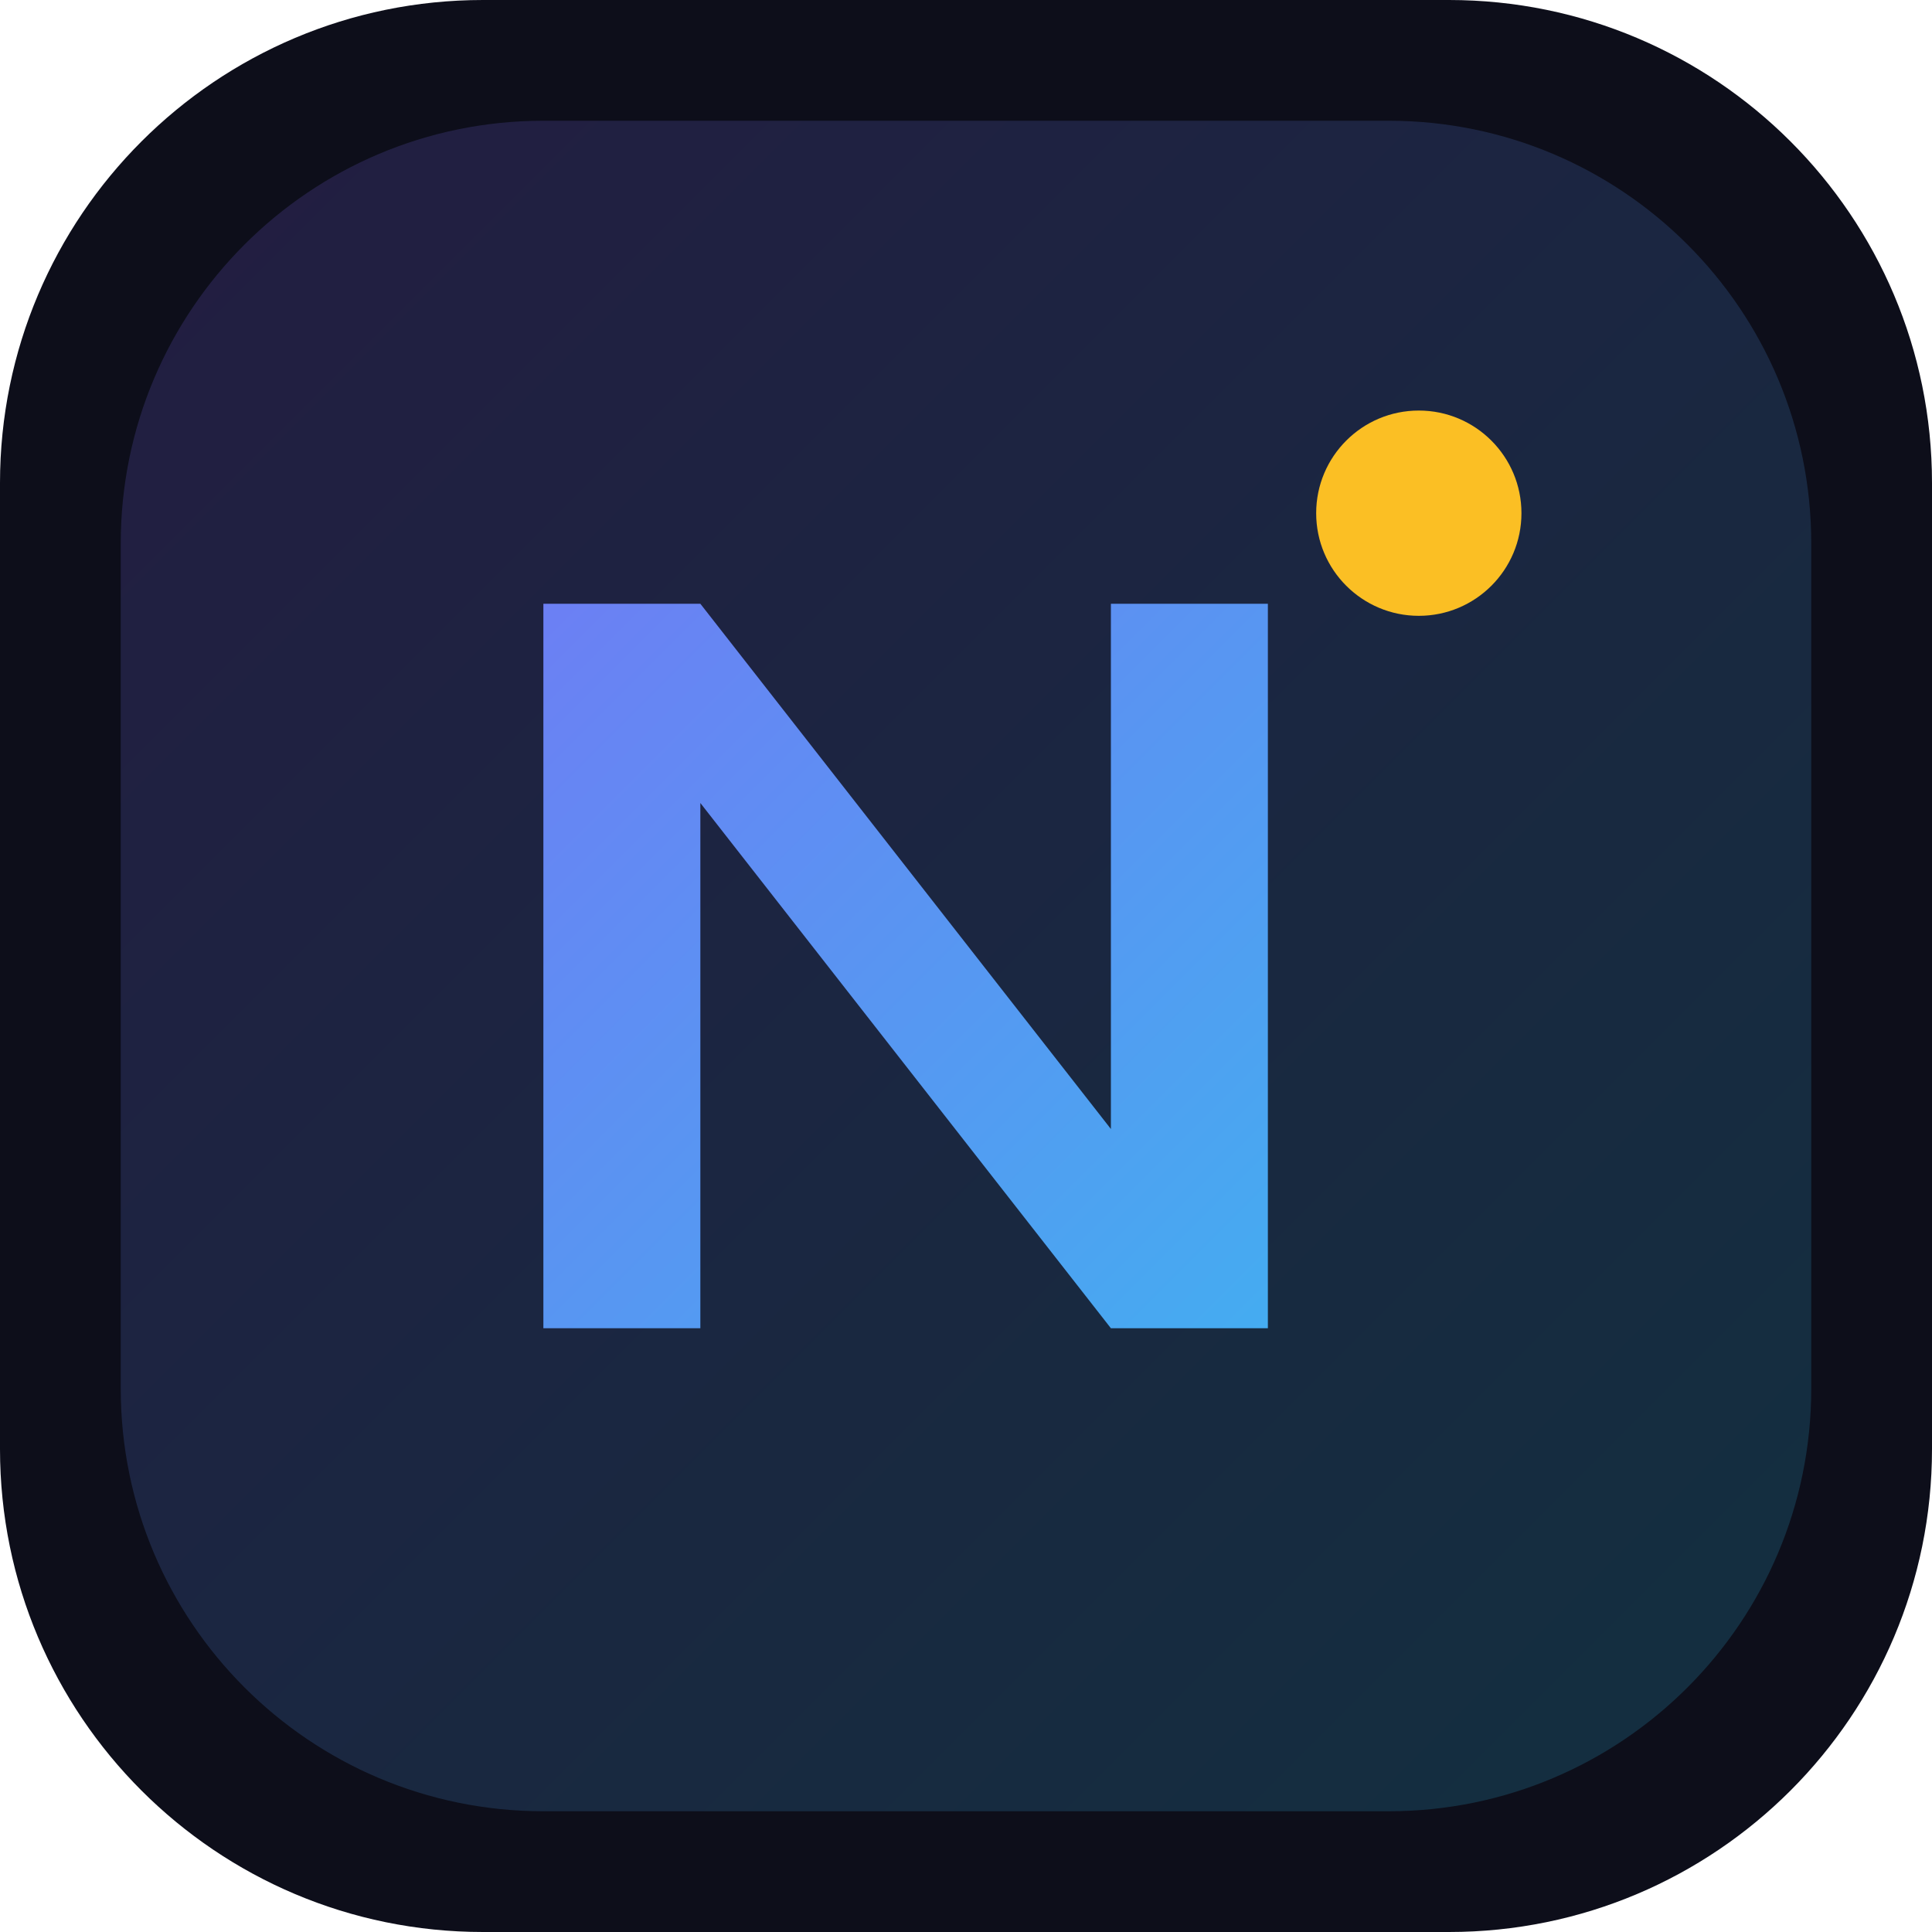
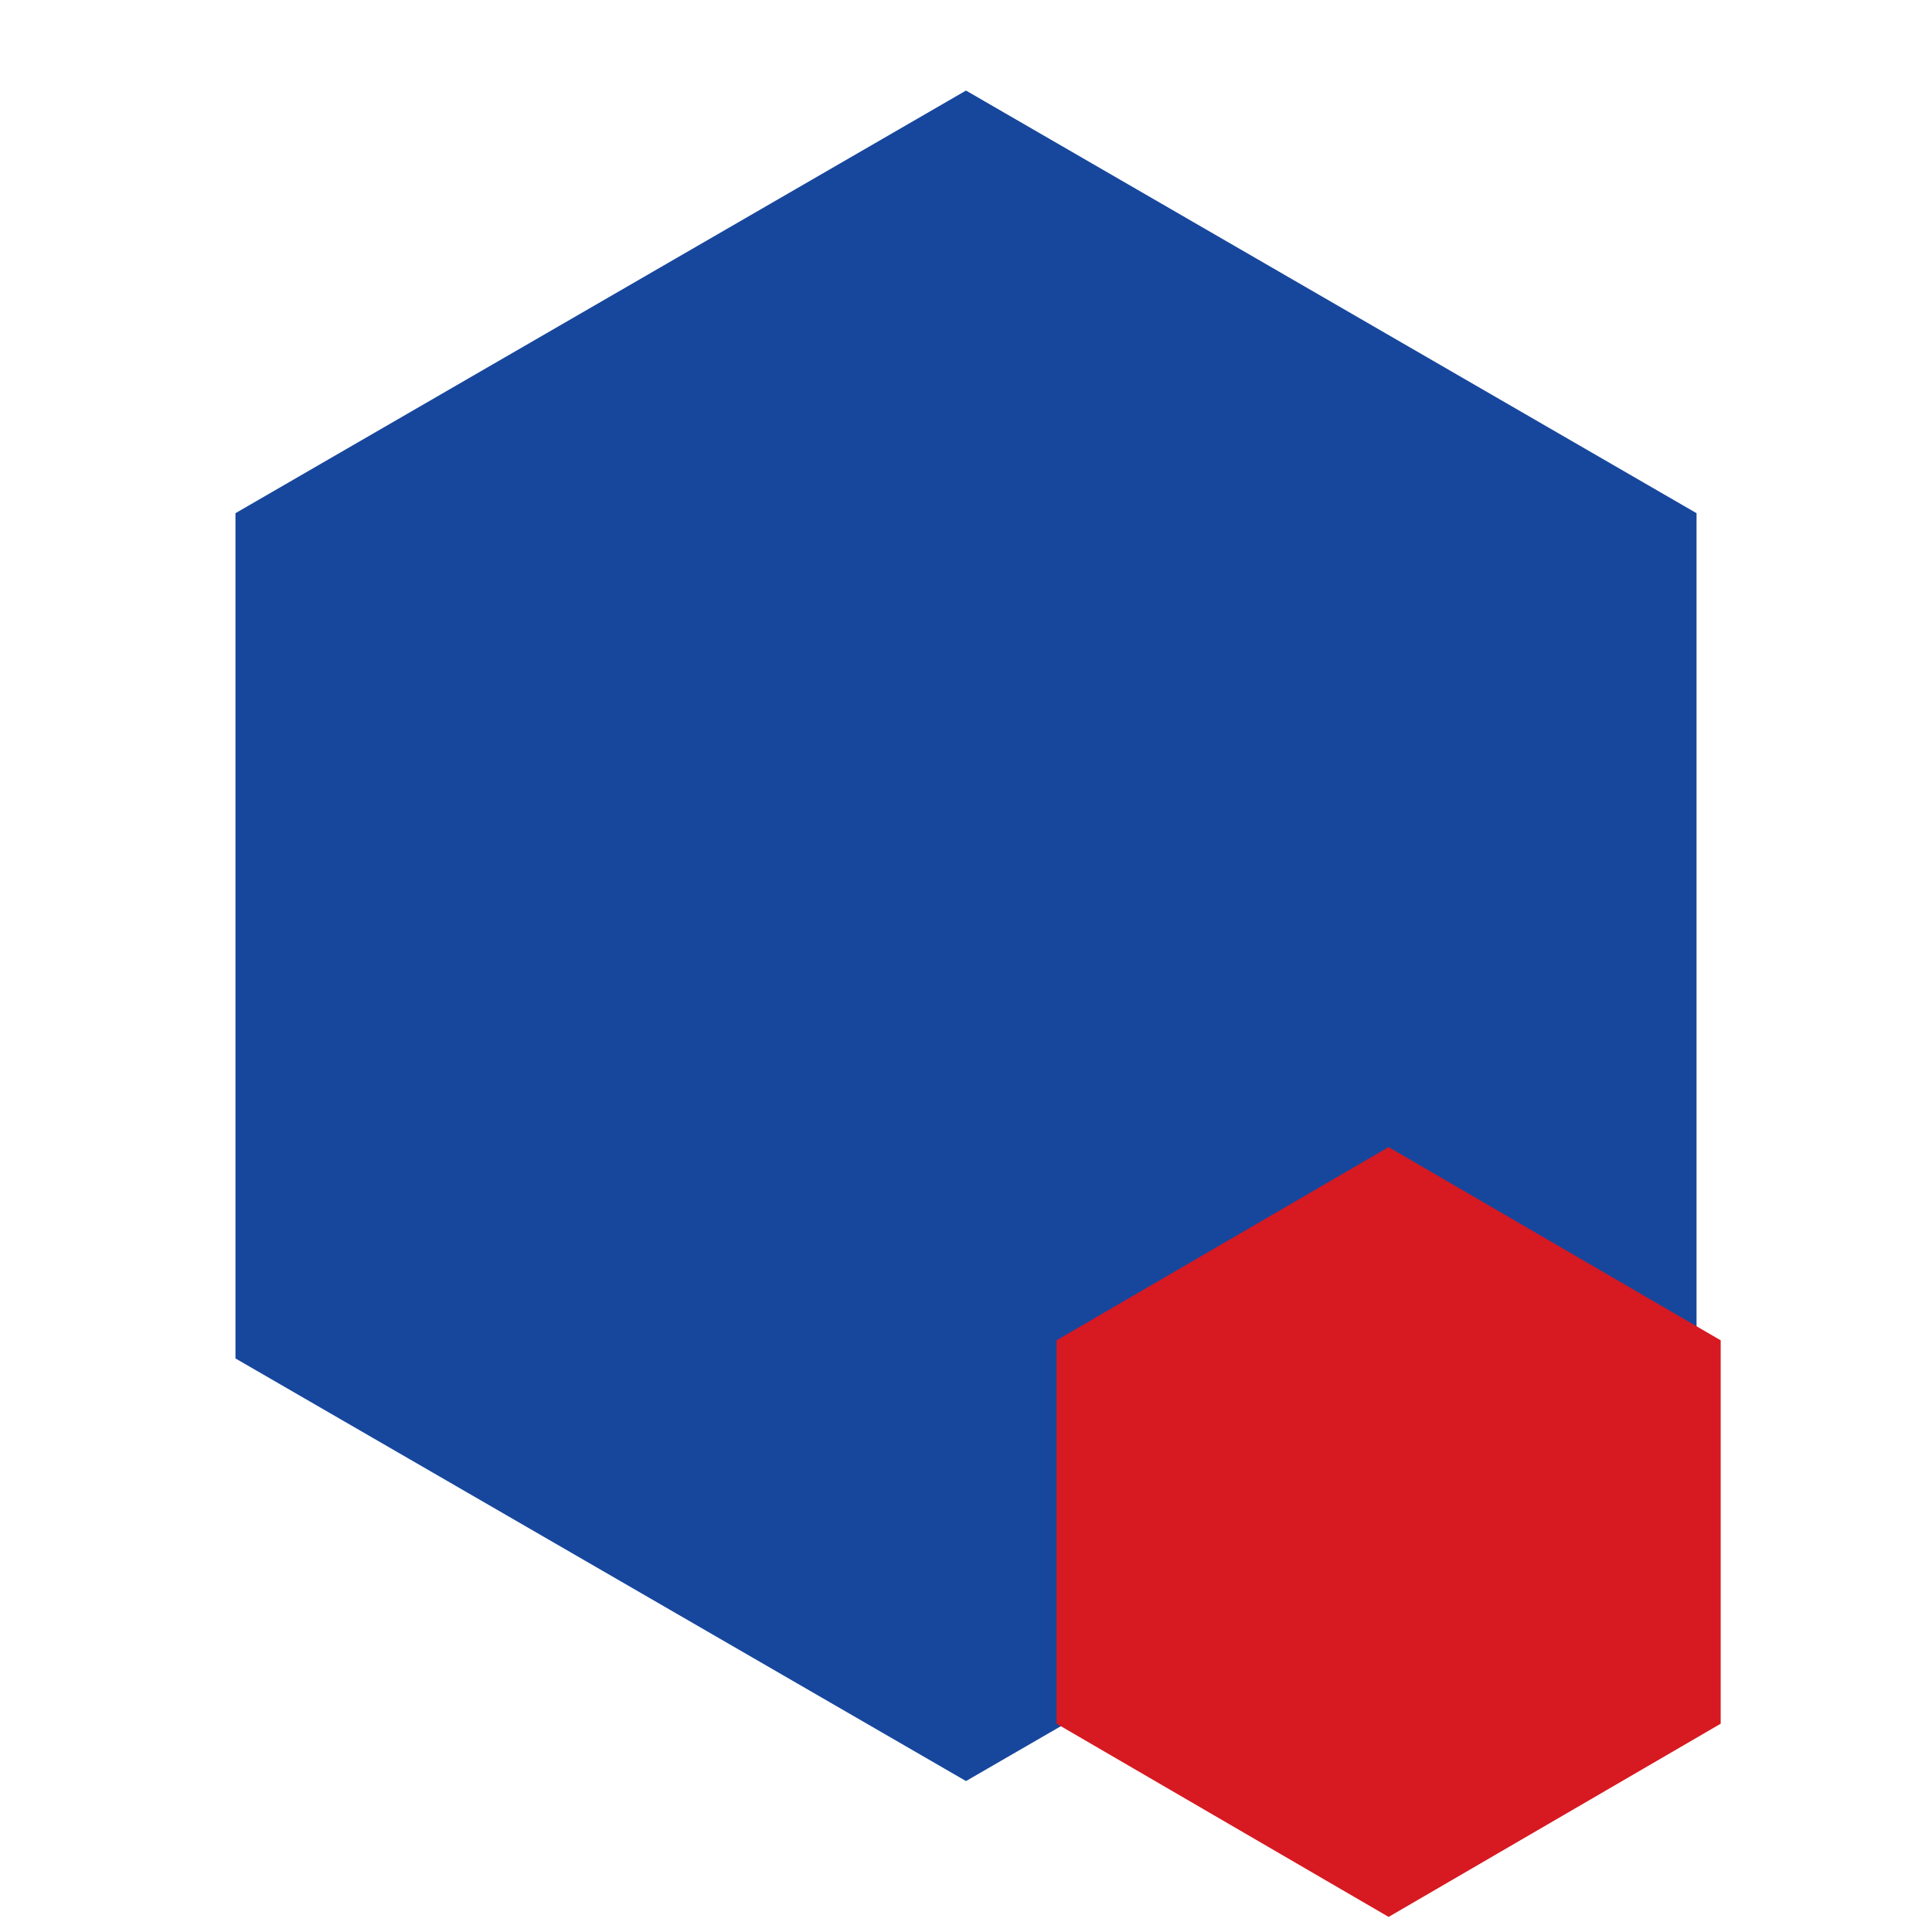
<svg xmlns="http://www.w3.org/2000/svg" viewBox="0 0 64 64" fill="none">
-   <defs>
-     <linearGradient id="g" x1="0" y1="0" x2="64" y2="64" gradientUnits="userSpaceOnUse">
-       <stop offset="0" stop-color="#8b5cf6" />
-       <stop offset="1" stop-color="#22d3ee" />
-     </linearGradient>
-   </defs>
-   <rect width="64" height="64" rx="16" fill="#0d0e1a" />
-   <rect x="4" y="4" width="56" height="56" rx="14" fill="url(#g)" fill-opacity="0.18" />
-   <path d="M18 44V20h5.2l13.6 17.4V20H42v24h-5.2L23.2 26.6V44H18z" fill="url(#g)" />
-   <circle cx="47" cy="17" r="3.4" fill="#fbbf24" />
+   <path d="M32 3l24.2 14v28L32 59 7.8 45V17L32 3z" fill="#17479D" />
+   <path d="M46 38l11 6.4v12.7l-11 6.4-11-6.4V44.4L46 38z" fill="#D71921" />
</svg>
